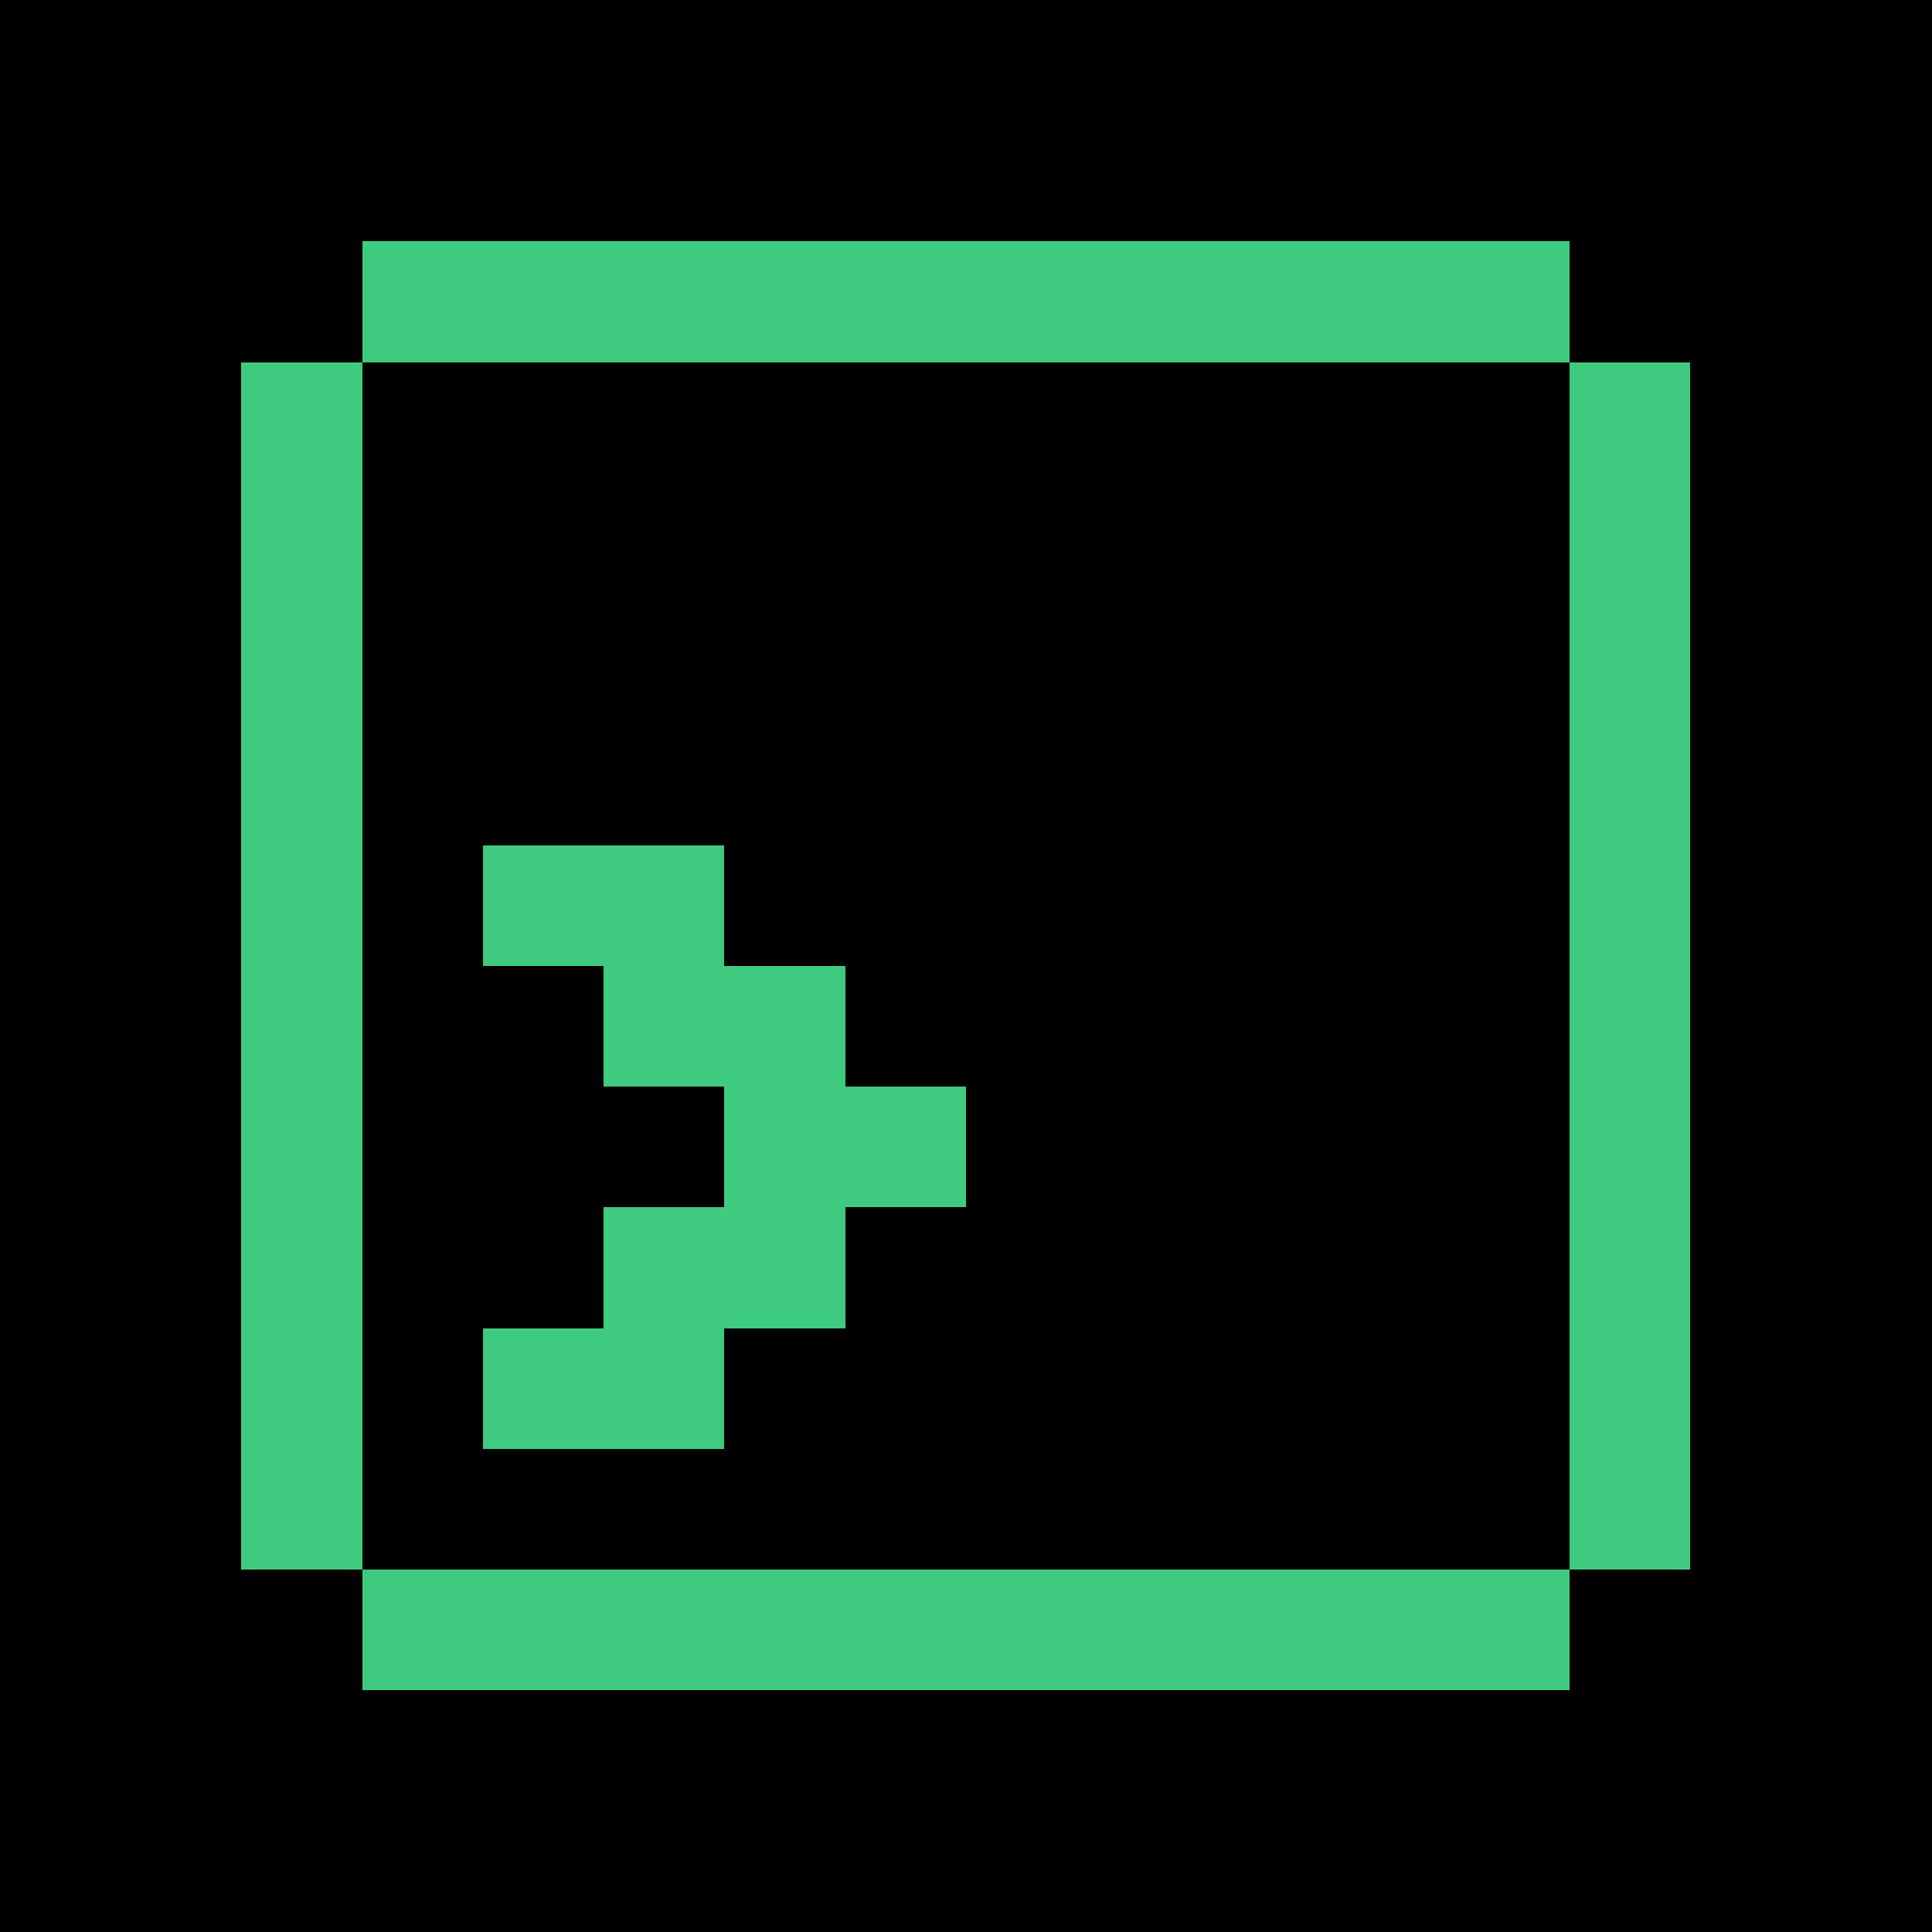
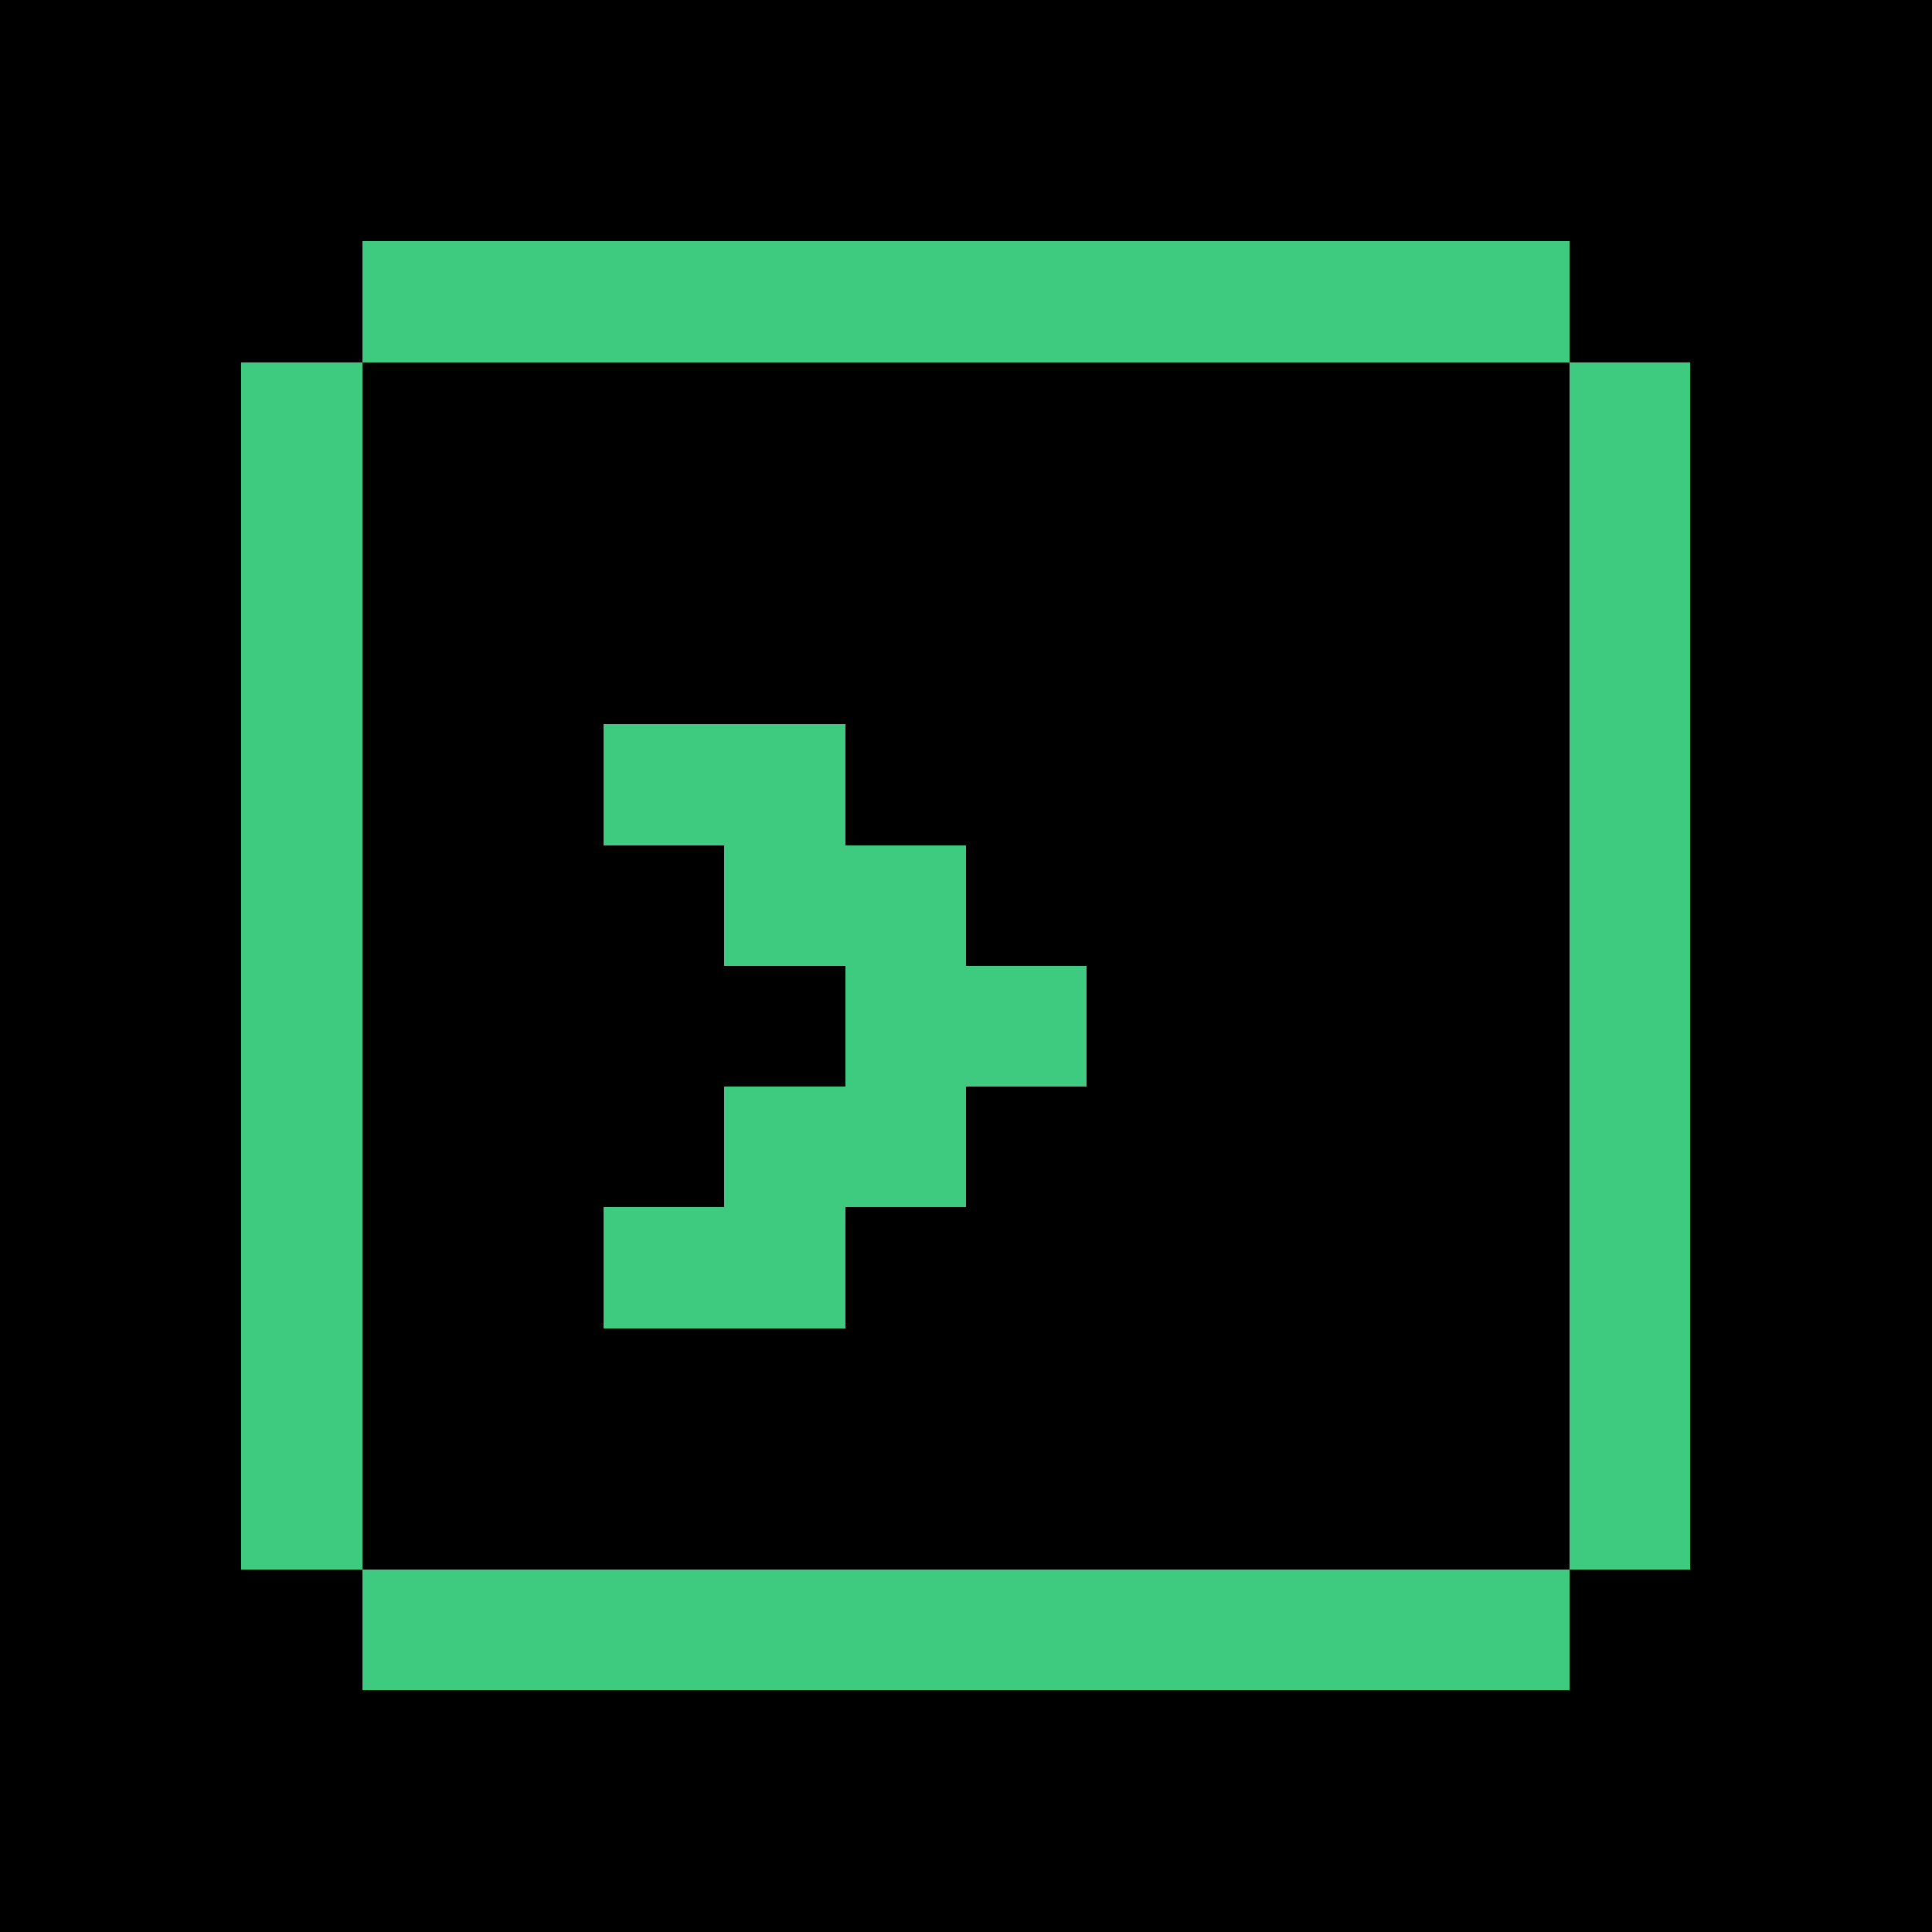
<svg xmlns="http://www.w3.org/2000/svg" viewBox="0 0 16 16" shape-rendering="crispEdges">
  <rect width="16" height="16" fill="#000000" />
  <g fill="#3fcb7f">
    <rect x="3" y="2" width="10" height="1" />
    <rect x="3" y="13" width="10" height="1" />
    <rect x="2" y="3" width="1" height="10" />
    <rect x="13" y="3" width="1" height="10" />
-     <rect x="4" y="7" width="2" height="1" />
-     <rect x="5" y="8" width="2" height="1" />
+     <rect x="5" y="6" width="2" height="1" />
+     <rect x="6" y="7" width="2" height="1" />
+     <rect x="7" y="8" width="2" height="1" />
    <rect x="6" y="9" width="2" height="1" />
    <rect x="5" y="10" width="2" height="1" />
-     <rect x="4" y="11" width="2" height="1" />
  </g>
</svg>
